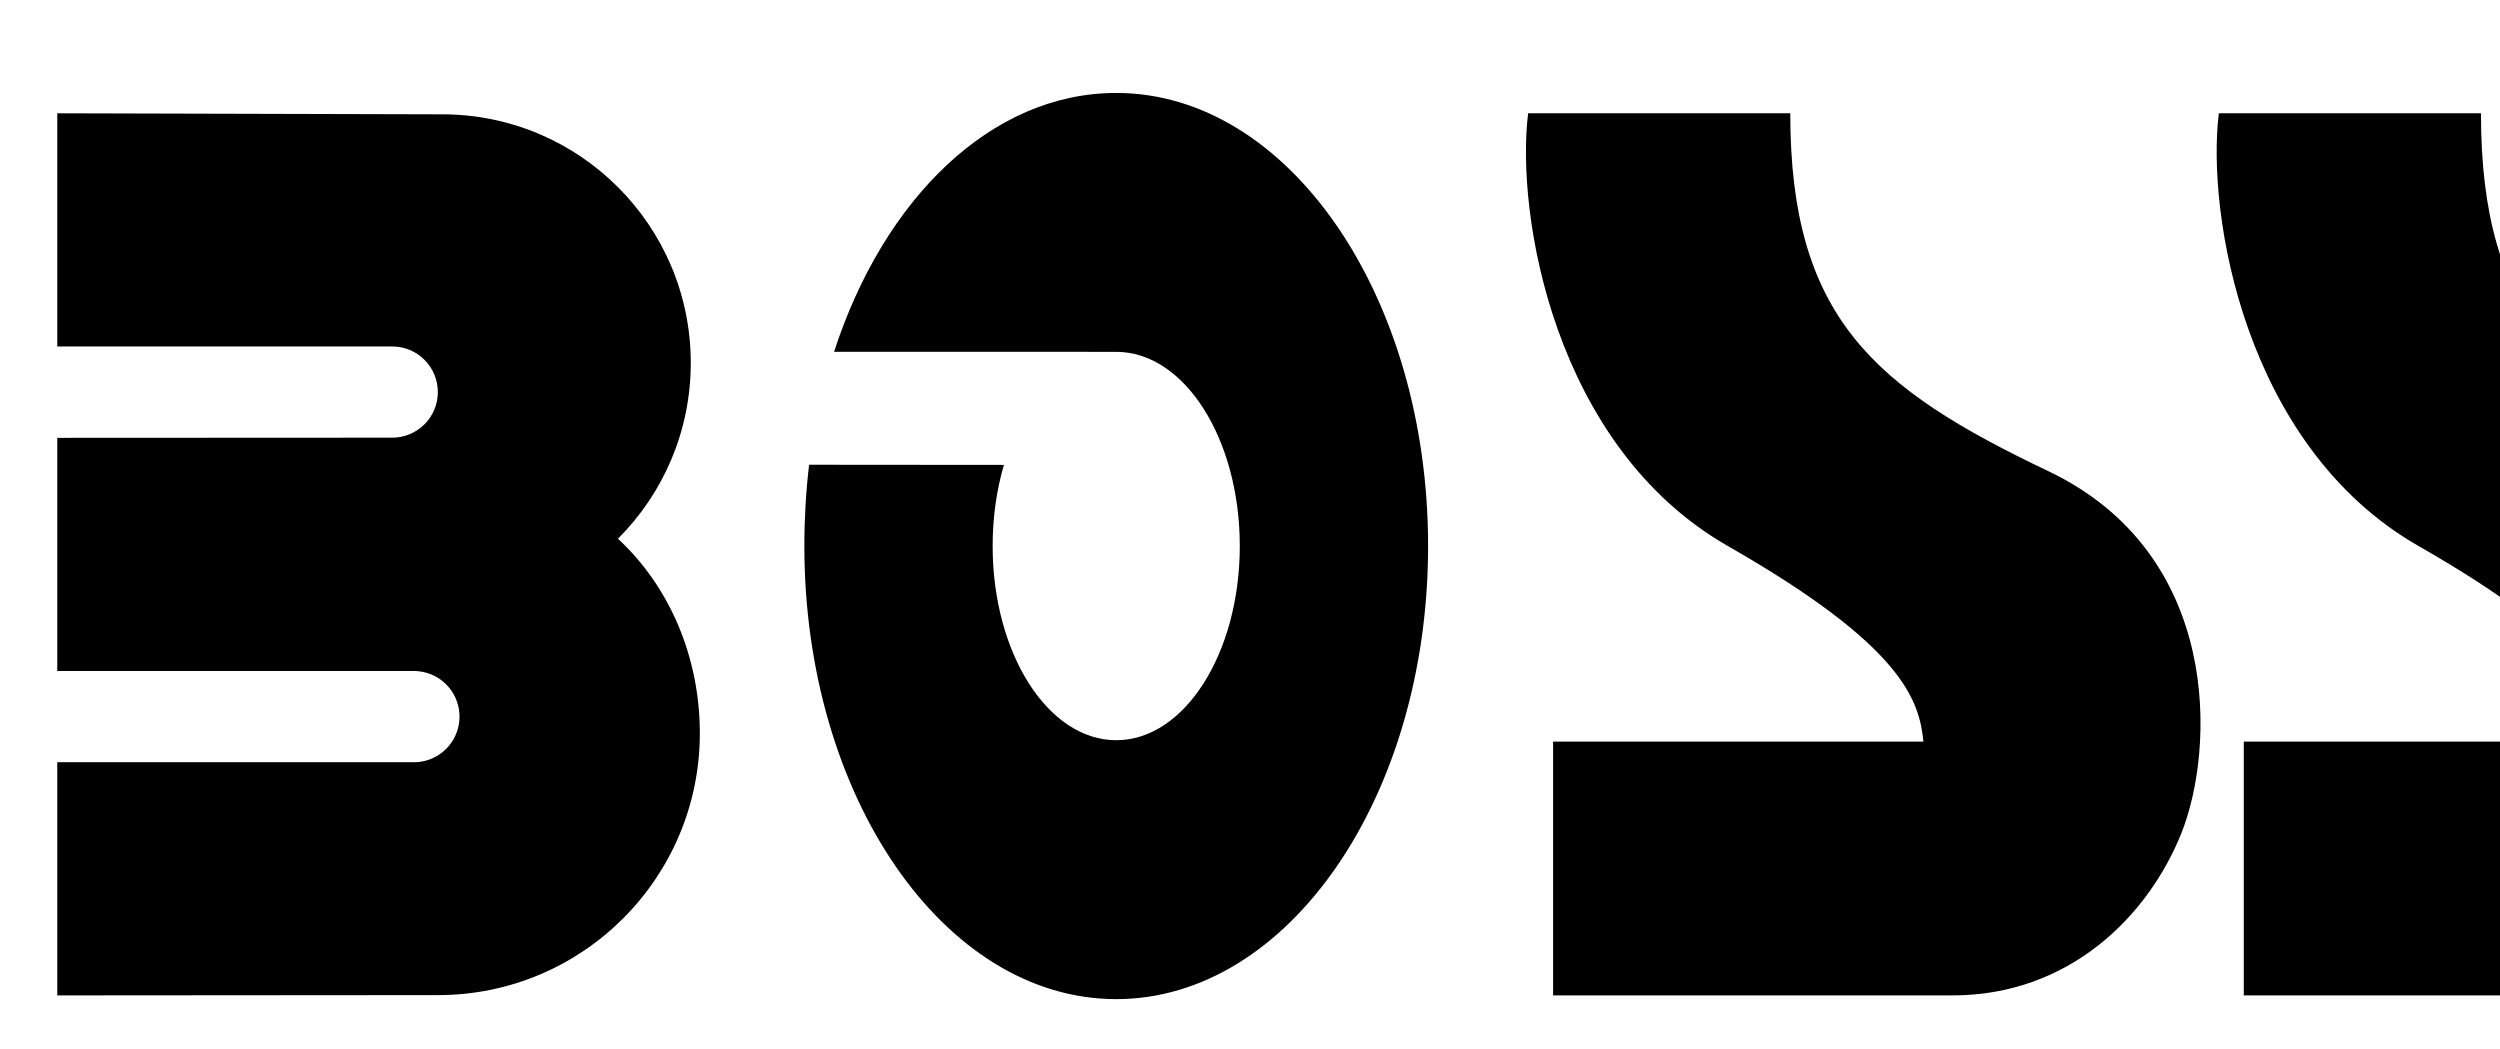
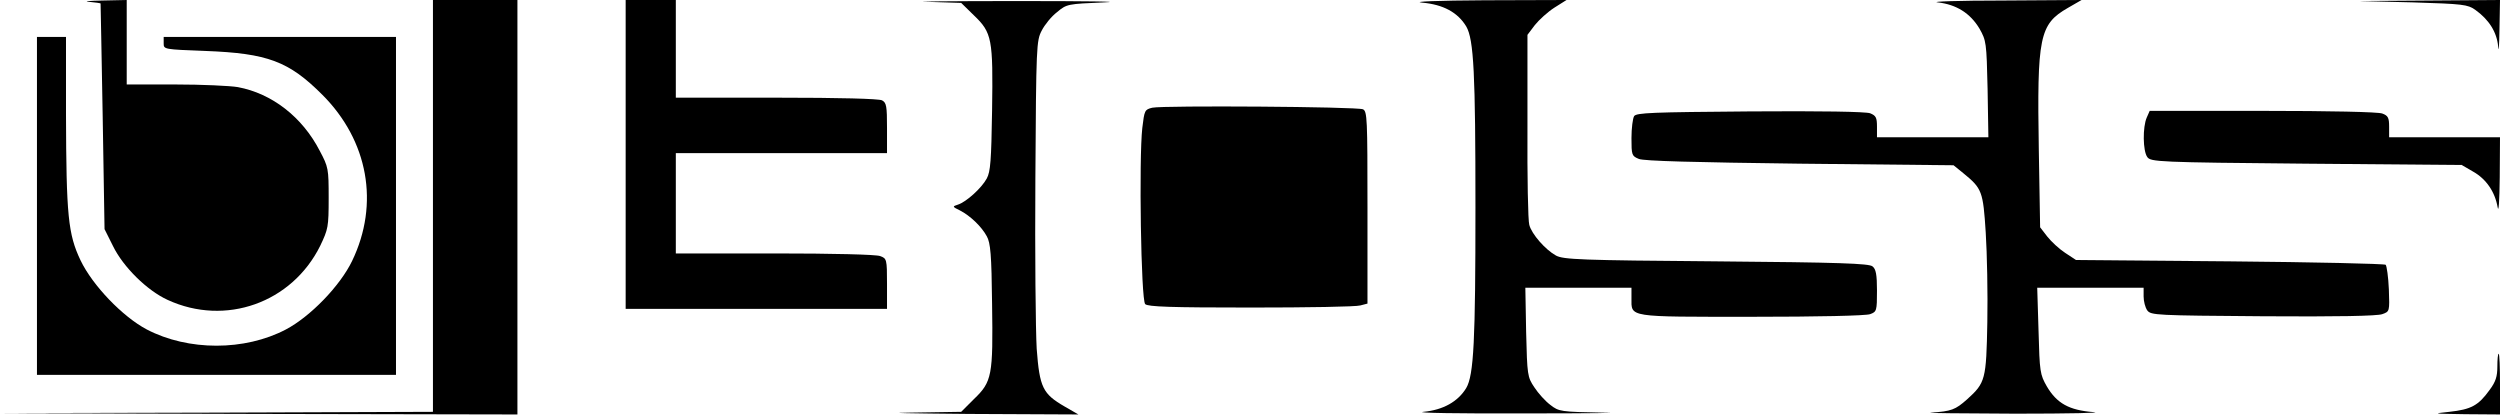
- <svg xmlns="http://www.w3.org/2000/svg" viewBox="5 50 155 65">
-   <g fill-rule="evenodd" clip-rule="evenodd" fill="currentColor">
-     <path d="M99.744 57.024c-.773 6.191 1.564 20.647 12.383 26.83 10.834 6.191 11.867 9.544 12.125 12.125h-22.961v15.736h24.768c7.223 0 12.123-4.902 14.188-10.061 2.064-5.16 2.58-17.285-8.256-22.445-10.834-5.159-15.994-9.544-15.994-22.186H99.744v.001zM142.568 57.024c-.773 6.191 1.564 20.647 12.383 26.83 10.834 6.191 11.865 9.544 12.125 12.125h-22.961v15.736h24.766c7.223 0 12.125-4.902 14.189-10.061 2.062-5.16 2.58-17.285-8.256-22.445-10.834-5.159-15.994-9.544-15.994-22.186h-16.252v.001zM74.205 71.814c4.231 0 7.662 5.391 7.662 12.04 0 6.648-3.43 12.039-7.662 12.039-4.231 0-7.661-5.391-7.661-12.039 0-1.796.25-3.5.699-5.03l-12.079-.01a43.091 43.091 0 0 0-.294 5.041c0 15.513 8.657 28.091 19.336 28.091 10.679 0 19.336-12.578 19.336-28.091 0-15.515-8.658-28.092-19.336-28.092-7.729 0-14.399 6.524-17.494 16.047l17.493.004zM32.414 57.088c8.513 0 15.414 6.901 15.414 15.414 0 4.257-1.726 8.11-4.515 10.899 3.206 2.966 5.077 7.349 5.077 12.061 0 8.965-7.269 16.235-16.235 16.235l-23.604.018V97.258h22.057a2.828 2.828 0 1 0 0-5.655H8.551V77.146l20.767-.01a2.828 2.828 0 0 0 0-5.656H8.551V57.024l23.863.064z" />
+ <svg xmlns="http://www.w3.org/2000/svg" version="1.0" viewBox="0 0 947 157" preserveAspectRatio="xMidYMid meet">
+   <g transform="translate(0,157) scale(0.1,-0.1)" fill="currentColor" stroke="none">
+     <path d="M338 1563 c23 -2 42 -5 43 -6 0 -1 4 -194 8 -429 l7 -426 32 -64 c39 -80 130 -169 207 -204 219 -101 471 -11 578 205 30 63 32 71 32 181 0 111 -1 117 -34 179 -66 128 -181 217 -310 241 -29 5 -136 10 -237 10 l-184 0 0 160 0 160 -92 -2 c-51 -1 -74 -3 -50 -5z" />
+     <path d="M1640 790 l0 -780 -822 -3 -823 -2 983 -3 982 -2 0 785 0 785 -160 0 -160 0 0 -780z" />
+     <path d="M2370 985 l0 -585 495 0 495 0 0 95 c0 93 -1 96 -26 105 -15 6 -181 10 -400 10 l-374 0 0 190 0 190 400 0 400 0 0 95 c0 83 -2 96 -19 105 -13 6 -157 10 -400 10 l-381 0 0 185 0 185 -95 0 -95 0 0 -585z" />
+     <path d="M3513 1563 l128 -4 48 -47 c69 -66 73 -89 69 -361 -3 -189 -6 -231 -20 -257 -20 -37 -78 -89 -109 -99 -22 -7 -22 -8 7 -22 39 -20 82 -61 102 -98 14 -25 18 -69 20 -256 4 -272 0 -295 -69 -361 l-48 -48 -193 -3 c-106 -1 -6 -3 222 -5 l415 -2 -52 30 c-83 48 -95 72 -106 219 -4 69 -7 360 -5 646 3 502 4 521 24 559 11 22 37 54 58 70 37 31 40 31 179 37 78 3 -69 5 -328 5 -258 0 -412 -2 -342 -3z" />
+     <path d="M5387 1560 c80 -7 135 -37 167 -90 29 -49 35 -181 35 -685 0 -504 -6 -636 -35 -685 -31 -51 -87 -83 -162 -90 -37 -4 138 -7 388 -6 250 0 381 2 291 3 -159 3 -166 4 -198 29 -19 14 -46 44 -61 67 -26 39 -27 45 -31 209 l-3 168 201 0 201 0 0 -39 c0 -74 -19 -71 455 -71 251 0 434 4 449 10 25 9 26 13 26 89 0 61 -4 82 -17 92 -13 11 -124 15 -592 19 -517 4 -579 7 -607 22 -40 22 -92 81 -101 116 -5 15 -8 183 -7 374 l0 346 28 37 c16 20 49 50 74 66 l46 29 -310 -1 c-177 -1 -278 -5 -237 -9z" />
+     <path d="M7340 1561 c71 -8 123 -41 158 -99 26 -46 27 -52 31 -229 l3 -183 -211 0 -211 0 0 40 c0 35 -4 42 -26 51 -17 6 -185 9 -456 7 -368 -3 -430 -5 -438 -18 -5 -8 -10 -45 -10 -83 0 -64 1 -68 28 -79 18 -8 211 -13 609 -18 l583 -6 37 -30 c71 -58 75 -68 85 -226 5 -78 8 -231 6 -338 -4 -218 -7 -230 -77 -293 -44 -39 -59 -45 -136 -50 -27 -2 117 -3 320 -4 204 0 336 3 295 6 -92 7 -139 33 -177 98 -25 44 -27 54 -31 209 l-5 164 202 0 201 0 0 -33 c0 -18 6 -42 14 -53 14 -18 32 -19 438 -22 281 -2 434 1 452 8 28 10 28 10 25 94 -2 47 -8 88 -12 93 -5 4 -271 10 -591 13 l-582 5 -41 27 c-23 15 -53 43 -68 62 l-27 35 -5 293 c-7 429 2 476 110 538 l52 30 -300 -2 c-165 0 -275 -4 -245 -7z" />
+     <path d="M9140 1561 c191 -6 207 -8 236 -28 53 -38 82 -85 87 -139 2 -27 4 2 5 64 l2 112 -267 -2 -268 -2 205 -5z" />
+     <path d="M140 790 l0 -640 680 0 680 0 0 640 0 640 -440 0 -440 0 0 -24 c0 -23 0 -23 158 -29 236 -9 316 -39 443 -166 174 -174 217 -413 113 -629 -45 -94 -158 -211 -251 -260 -156 -82 -370 -82 -527 0 -91 48 -205 166 -251 262 -47 99 -54 169 -55 554 l0 292 -55 0 -55 0 0 -640z" />
+     <path d="M4365 1162 c-29 -7 -30 -10 -38 -77 -13 -115 -5 -651 11 -667 10 -10 96 -13 400 -13 213 0 399 3 415 8 l27 7 0 364 c0 337 -1 364 -17 372 -22 10 -756 15 -798 6z" />
+     <path d="M8132 1125 c-16 -36 -15 -127 2 -150 13 -18 39 -20 602 -25 l589 -5 43 -25 c50 -28 83 -77 93 -135 4 -23 7 24 8 113 l1 152 -210 0 -210 0 0 40 c0 34 -4 42 -26 50 -15 6 -199 10 -453 10 l-428 0 -11 -25z" />
+     <path d="M9460 182 c0 -38 -6 -58 -30 -90 -42 -58 -69 -73 -152 -82 -67 -7 -62 -7 60 -9 l132 -1 0 115 c0 63 -2 115 -5 115 -3 0 -5 -22 -5 -48z" />
  </g>
</svg>
